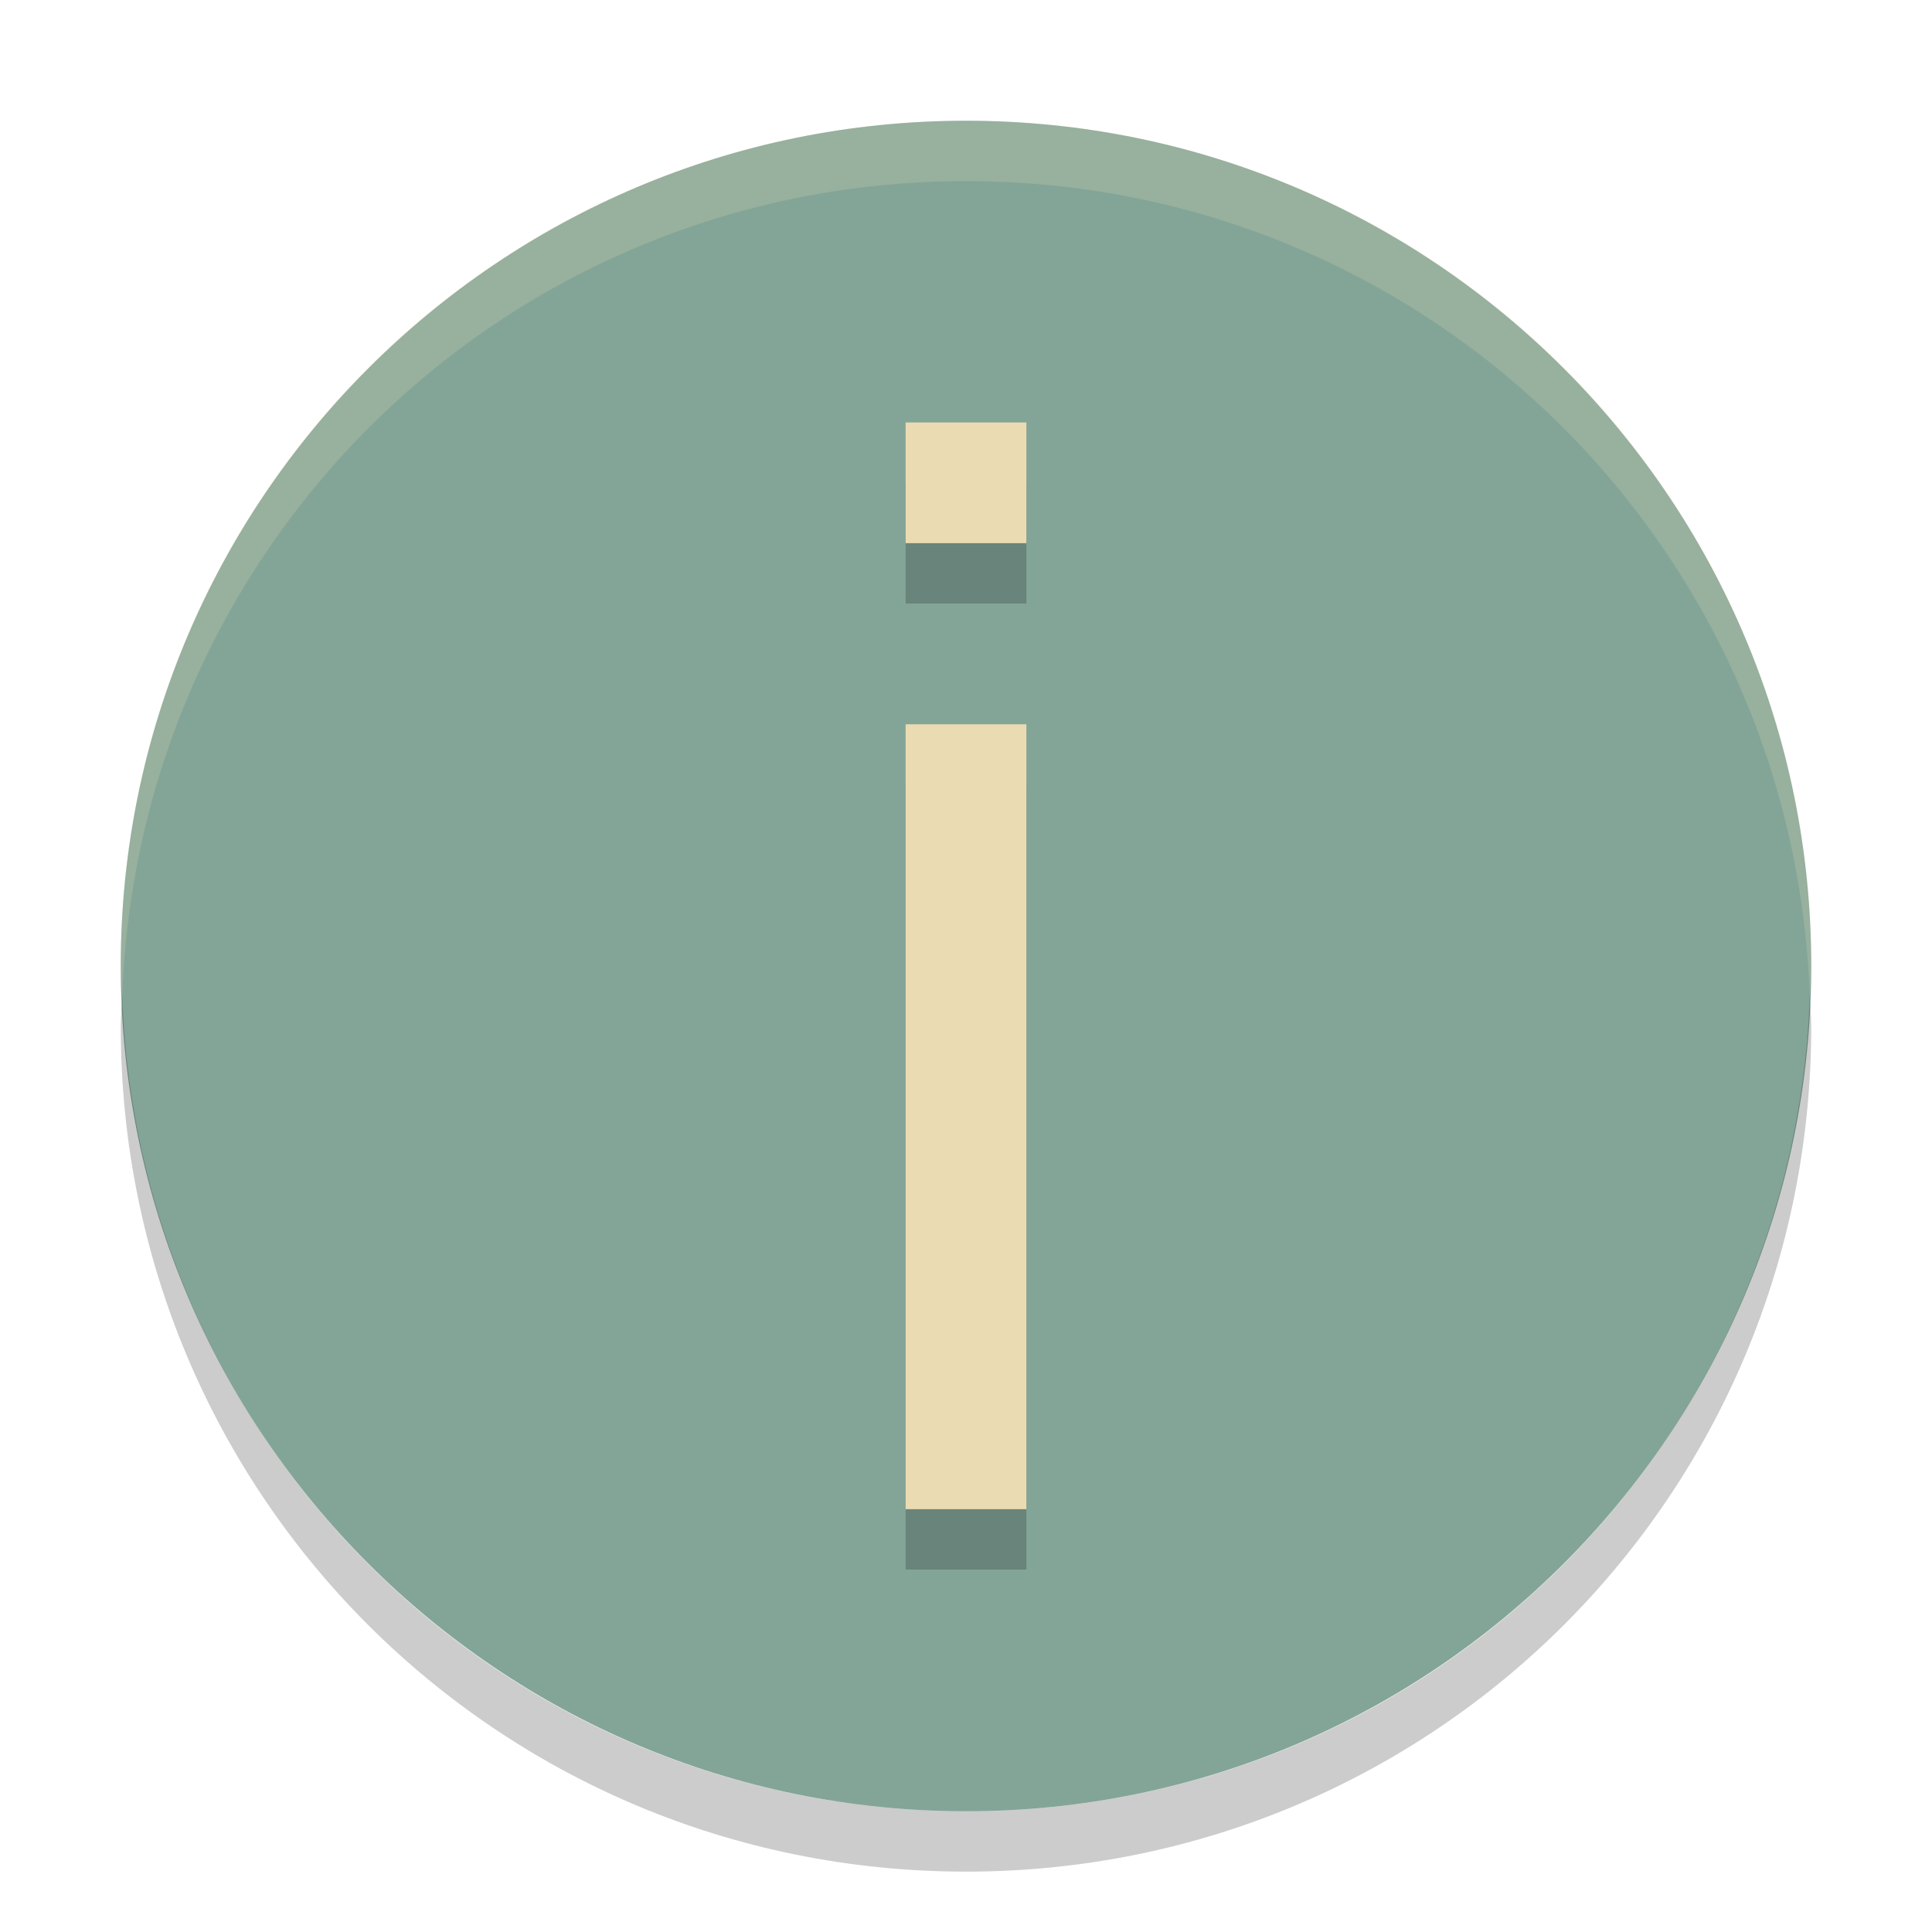
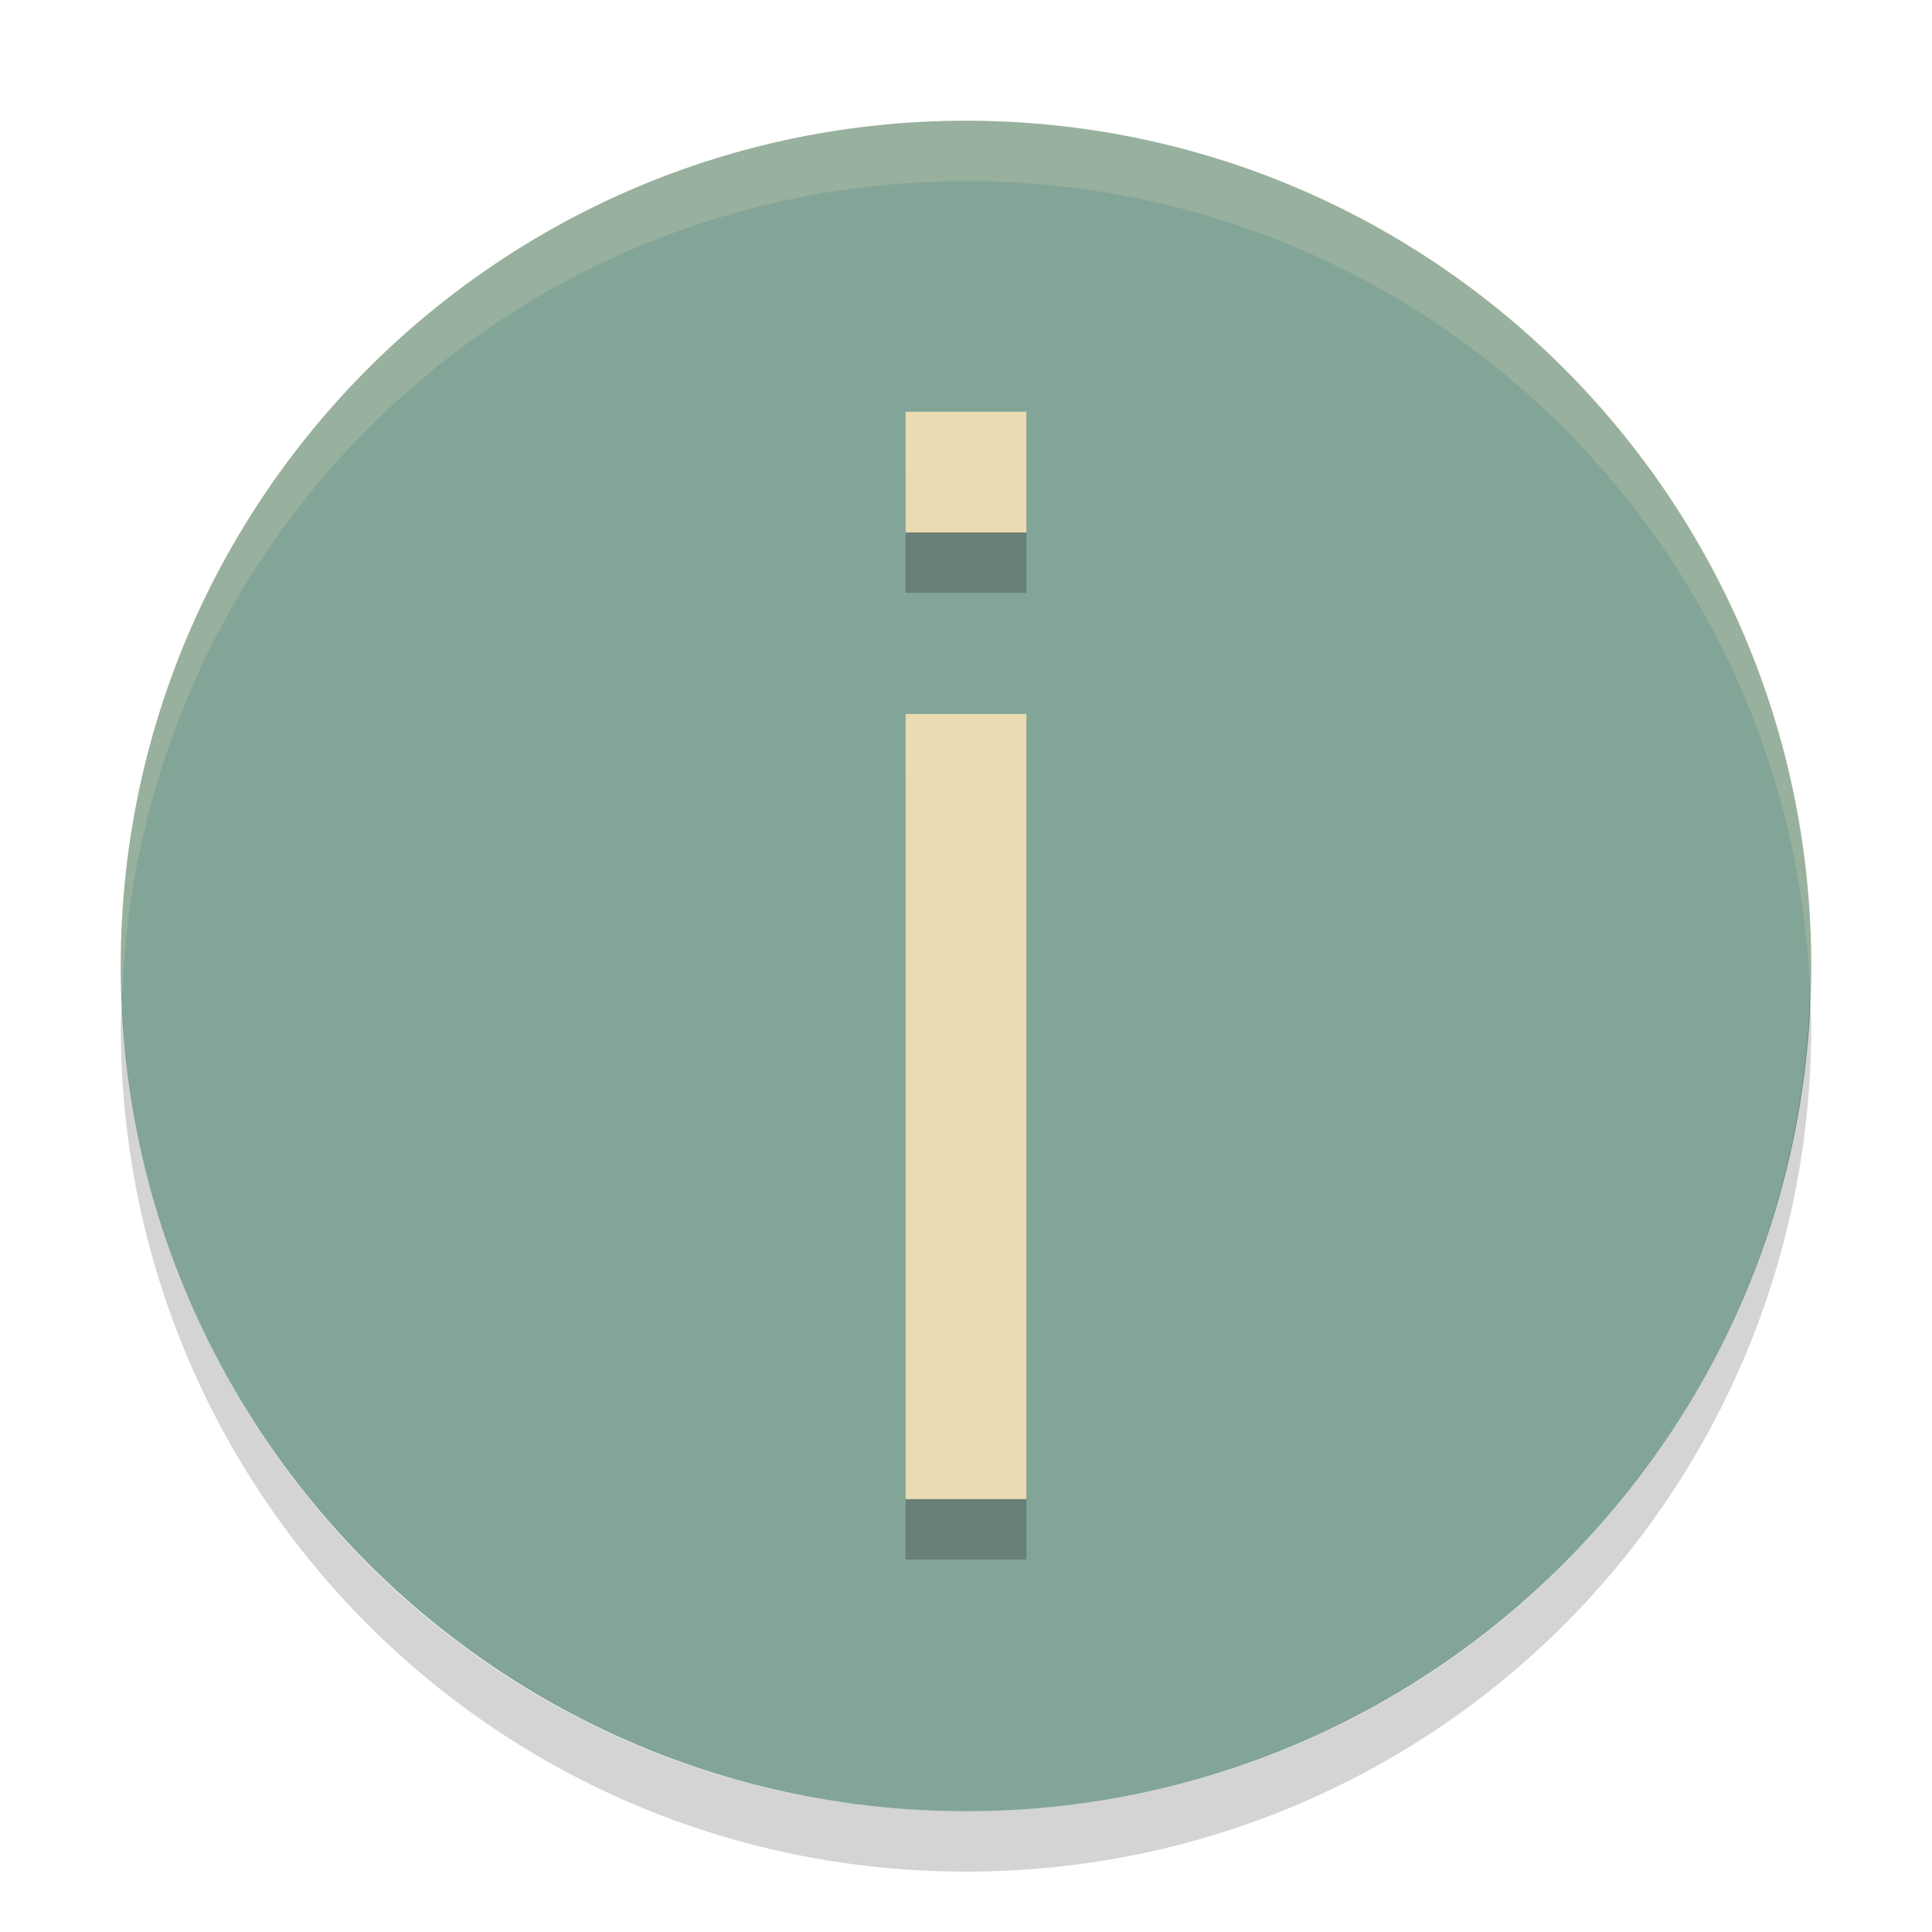
<svg xmlns="http://www.w3.org/2000/svg" width="32" height="32" version="1">
-   <rect fill="#83a598" width="28" height="28" x="-30" y="-30" rx="14" ry="14" transform="matrix(0,-1,-1,0,0,0)" />
-   <g opacity=".2" transform="matrix(1 0 0 1.3846 -530 499.53)">
-     <path class="error" d="m545-342h2v-9.389h-2zm0-11.556h2v-1.444h-2z" />
-   </g>
-   <g transform="matrix(1 0 0 1.3846 -530 498.53)">
-     <path fill="#ebdbb2" class="error" d="m545-342h2v-9.389h-2zm0-11.556h2v-1.444h-2z" />
-   </g>
-   <path fill="#ebdbb2" opacity=".2" d="m16 2c-7.756 0-14 6.244-14 14 0 0.169 0.019 0.333 0.025 0.5 0.264-7.521 6.387-13.5 13.975-13.5 7.587 0 13.711 5.979 13.975 13.5 0.005-0.167 0.025-0.331 0.025-0.5 0-7.756-6.244-14-14-14z" />
-   <path opacity=".2" d="m2.025 16.5c-0.006 0.167-0.025 0.331-0.025 0.5 0 7.756 6.244 14 14 14s14-6.244 14-14c0-0.169-0.02-0.333-0.025-0.5-0.264 7.521-6.388 13.5-13.975 13.5-7.587 0-13.711-5.979-13.975-13.5z" />
+   <rect transform="matrix(0,-1,-1,0,0,0)" x="-30" y="-30" width="28" height="28" rx="14" ry="14" fill="#83a598" />
+   <path class="error" transform="matrix(1 0 0 1.385 -530 499.5)" d="m545-342h2v-9.389h-2zm0-11.56h2v-1.444h-2z" fill="#282828" opacity=".3" />
+   <path class="error" transform="matrix(1 0 0 1.385 -530 498.5)" d="m545-342h2v-9.389h-2zm0-11.56h2v-1.444h-2z" fill="#ebdbb2" />
+   <path d="m16 2c-7.756 0-14 6.244-14 14 0 0.169 0.019 0.333 0.025 0.5 0.264-7.521 6.387-13.5 13.98-13.5 7.587 0 13.71 5.979 13.98 13.5 5e-3 -0.167 0.025-0.331 0.025-0.5 0-7.756-6.244-14-14-14z" fill="#ebdbb2" opacity=".2" />
+   <path d="m2.025 16.5c-0.006 0.167-0.025 0.331-0.025 0.5 0 7.756 6.244 14 14 14s14-6.244 14-14c0-0.169-0.02-0.333-0.025-0.5-0.264 7.521-6.388 13.5-13.98 13.5-7.587 0-13.71-5.979-13.98-13.5z" fill="#282828" opacity=".2" />
</svg>
